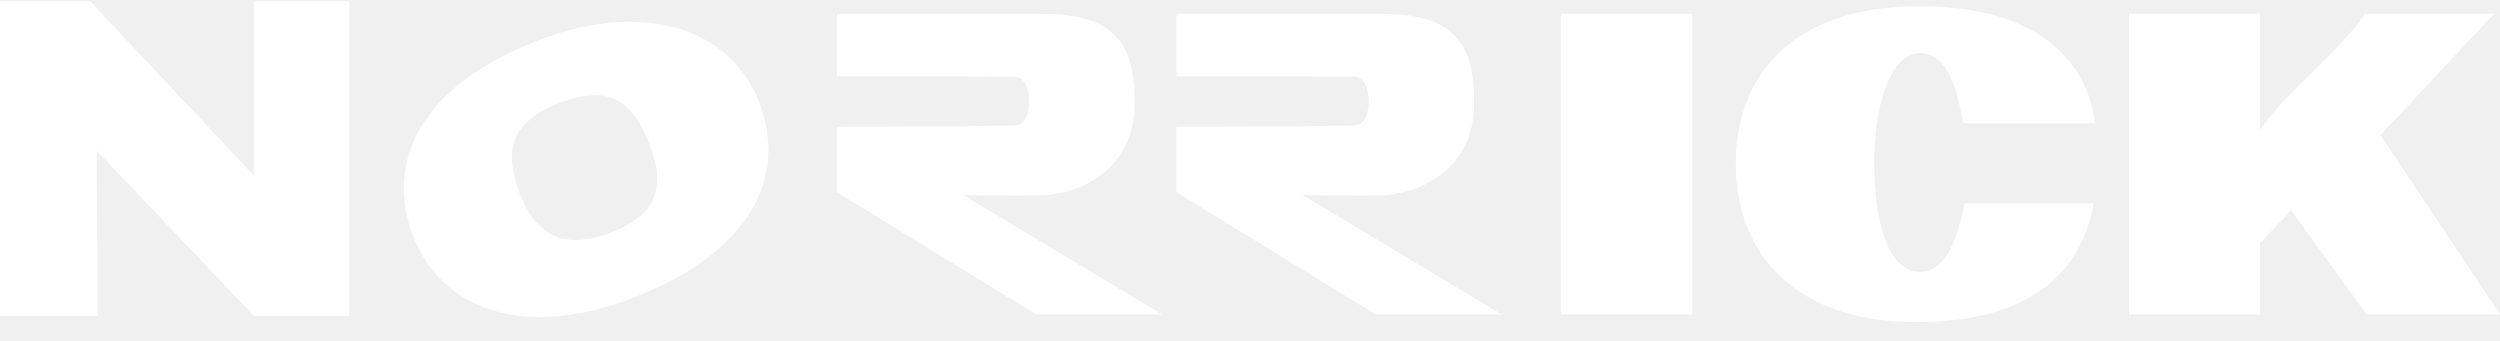
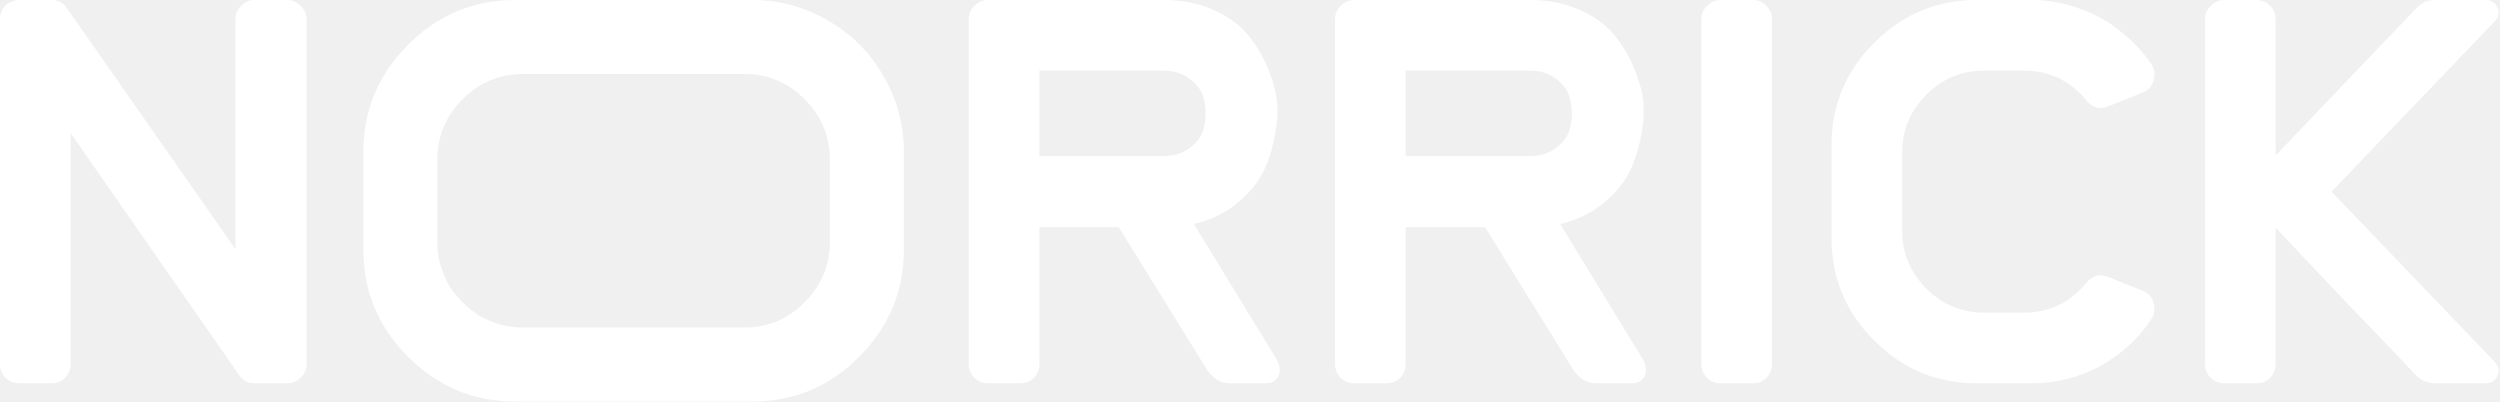
- <svg xmlns="http://www.w3.org/2000/svg" viewBox="0 0 281.18 38.31" fill="#ffffff">
-   <path d="M39.28 0.15L39.28 35.54L28.57 35.54L10.87 16.94L10.99 35.54L0.00 35.54L0.00 0.15L10.14 0.15L10.77 0.82L28.58 19.77L28.58 0.15L39.28 0.15Z" />
-   <path d="M58.42 21.67C60.07 25.95 62.84 28.41 68.76 26.13C74.55 23.89 74.62 20.34 73.06 16.29C71.16 11.39 68.64 9.37 62.79 11.63C57.52 13.66 56.62 17.00 58.42 21.67ZM85.38 11.49C88.49 19.54 84.89 28.22 71.14 33.52C58.73 38.31 49.60 34.68 46.47 26.55C43.54 18.97 46.32 10.03 60.61 4.51C72.30 0.00 82.15 3.12 85.38 11.49Z" />
-   <path d="M118.10 21.91C123.92 21.13 127.61 17.26 127.61 11.67C127.61 6.38 126.60 1.56 117.43 1.56L94.14 1.56L94.14 8.58L107.19 8.58L114.34 8.65C116.21 8.93 116.25 13.76 114.39 14.10L107.43 14.22L94.14 14.26L94.14 21.62L116.54 35.37L130.71 35.37L108.28 21.91C108.28 21.91 115.68 22.10 118.10 21.91Z" />
-   <path d="M156.29 21.91C162.11 21.13 165.80 17.26 165.80 11.67C165.80 6.38 164.79 1.56 155.62 1.56L132.33 1.56L132.33 8.58L145.38 8.58L152.53 8.65C154.40 8.93 154.44 13.76 152.58 14.10L145.62 14.22L132.33 14.26L132.33 21.62L154.73 35.37L168.90 35.37L146.47 21.91C146.47 21.91 153.87 22.10 156.29 21.91Z" />
-   <path d="M175.55 1.56H190.34V35.36H175.55Z" />
-   <path d="M235.47 22.88C233.84 32.15 226.44 36.23 215.50 36.23C202.48 36.23 195.23 29.07 195.23 18.37C195.23 8.91 201.14 0.70 215.93 0.70C229.18 0.70 234.80 6.89 235.61 13.85L220.78 13.85C220.39 11.45 219.43 5.97 215.98 5.97C212.47 5.97 210.79 12.17 210.79 18.32C210.79 22.74 211.61 30.57 215.98 30.57C219.38 30.57 220.44 25.28 220.97 22.88L235.47 22.88Z" />
-   <path d="M239.45 1.56L254.19 1.56L254.19 14.67C256.98 10.35 263.08 5.88 266.01 1.56L280.50 1.56L267.73 15.20L281.18 35.37L266.17 35.37L257.70 23.65L254.19 27.35L254.19 35.37L239.45 35.37L239.45 1.56Z" />
+ <svg xmlns="http://www.w3.org/2000/svg" viewBox="0 0 54.79 8.8" fill="#ffffff">
+   <path d="M0.42 0H1.128C1.28 0 1.396 0.064 1.476 0.192L5.16 5.46V0.42C5.16 0.308 5.2 0.212 5.28 0.132C5.368 0.044 5.468 0 5.58 0H6.288C6.352 0 6.408 0.012 6.456 0.036C6.512 0.06 6.556 0.092 6.588 0.132C6.628 0.164 6.66 0.208 6.684 0.264C6.708 0.312 6.72 0.364 6.72 0.42V7.98C6.72 8.092 6.676 8.192 6.588 8.28C6.508 8.36 6.408 8.4 6.288 8.4H5.58C5.436 8.4 5.32 8.336 5.232 8.208L1.548 2.916V7.98C1.548 8.092 1.508 8.192 1.428 8.28C1.348 8.36 1.248 8.4 1.128 8.4H0.42C0.308 8.4 0.208 8.36 0.12 8.28C0.04 8.192 0 8.092 0 7.98V0.42C0 0.348 0.016 0.28 0.048 0.216C0.088 0.144 0.14 0.092 0.204 0.06C0.276 0.02 0.348 0 0.42 0Z" />
+   <path d="M16.478 0C17.081 0 17.639 0.151 18.15 0.453C18.661 0.746 19.063 1.148 19.357 1.659C19.658 2.171 19.809 2.728 19.809 3.331V5.469C19.809 6.382 19.482 7.166 18.829 7.819C18.183 8.473 17.4 8.8 16.478 8.8H11.294C10.381 8.8 9.597 8.473 8.943 7.819C8.29 7.166 7.963 6.382 7.963 5.469V3.331C7.963 2.418 8.29 1.634 8.943 0.981C9.597 0.327 10.381 0 11.294 0H16.478ZM18.188 5.293V3.507C18.188 2.988 18.003 2.544 17.634 2.175C17.266 1.806 16.826 1.622 16.314 1.622H11.47C10.951 1.622 10.506 1.806 10.138 2.175C9.769 2.544 9.584 2.988 9.584 3.507V5.293C9.584 5.469 9.605 5.636 9.647 5.795C9.698 5.955 9.76 6.106 9.836 6.248C9.92 6.382 10.02 6.508 10.138 6.625C10.255 6.742 10.381 6.843 10.515 6.927C10.657 7.002 10.808 7.065 10.967 7.115C11.127 7.157 11.294 7.178 11.47 7.178H16.314C16.826 7.178 17.266 6.994 17.634 6.625C18.003 6.256 18.188 5.812 18.188 5.293Z" />
+   <path d="M25.504 1.548H22.78V3.42H25.504C25.736 3.42 25.932 3.356 26.092 3.228C26.26 3.1 26.36 2.944 26.392 2.76C26.432 2.576 26.432 2.392 26.392 2.208C26.36 2.024 26.26 1.868 26.092 1.74C25.932 1.612 25.736 1.548 25.504 1.548ZM21.232 0.42C21.232 0.308 21.272 0.212 21.352 0.132C21.44 0.044 21.54 0 21.652 0H25.504C25.928 0 26.308 0.08 26.644 0.24C26.988 0.4 27.252 0.612 27.436 0.876C27.628 1.132 27.776 1.424 27.88 1.752C27.992 2.072 28.024 2.4 27.976 2.736C27.936 3.072 27.852 3.388 27.724 3.684C27.596 3.972 27.392 4.228 27.112 4.452C26.84 4.676 26.524 4.828 26.164 4.908L27.976 7.872C28.056 8.024 28.068 8.152 28.012 8.256C27.956 8.352 27.864 8.4 27.736 8.4H26.944C26.736 8.4 26.564 8.288 26.428 8.064L24.52 4.98H22.78V7.98C22.78 8.092 22.74 8.192 22.66 8.28C22.58 8.36 22.48 8.4 22.36 8.4H21.652C21.54 8.4 21.44 8.36 21.352 8.28C21.272 8.192 21.232 8.092 21.232 7.98V0.42Z" />
+   <path d="M33.531 1.548H30.807V3.42H33.531C33.763 3.42 33.959 3.356 34.119 3.228C34.287 3.1 34.387 2.944 34.419 2.76C34.459 2.576 34.459 2.392 34.419 2.208C34.387 2.024 34.287 1.868 34.119 1.74C33.959 1.612 33.763 1.548 33.531 1.548ZM29.259 0.42C29.259 0.308 29.299 0.212 29.379 0.132C29.467 0.044 29.567 0 29.679 0H33.531C33.955 0 34.335 0.08 34.671 0.24C35.015 0.4 35.279 0.612 35.463 0.876C35.655 1.132 35.803 1.424 35.907 1.752C36.019 2.072 36.051 2.4 36.003 2.736C35.963 3.072 35.879 3.388 35.751 3.684C35.623 3.972 35.419 4.228 35.139 4.452C34.867 4.676 34.551 4.828 34.191 4.908L36.003 7.872C36.083 8.024 36.095 8.152 36.039 8.256C35.983 8.352 35.891 8.4 35.763 8.4H34.971C34.763 8.4 34.591 8.288 34.455 8.064L32.547 4.98H30.807V7.98C30.807 8.092 30.767 8.192 30.687 8.28C30.607 8.36 30.507 8.4 30.387 8.4H29.679C29.567 8.4 29.467 8.36 29.379 8.28C29.299 8.192 29.259 8.092 29.259 7.98V0.42Z" />
+   <path d="M37.707 0H38.415C38.535 0 38.635 0.044 38.715 0.132C38.795 0.212 38.835 0.308 38.835 0.42V7.98C38.835 8.092 38.795 8.192 38.715 8.28C38.635 8.36 38.535 8.4 38.415 8.4H37.707C37.595 8.4 37.495 8.36 37.407 8.28C37.327 8.192 37.287 8.092 37.287 7.98V0.42C37.287 0.308 37.327 0.212 37.407 0.132C37.495 0.044 37.595 0 37.707 0Z" />
+   <path d="M43.32 0H44.508C44.868 0 45.216 0.06 45.552 0.18C45.888 0.292 46.188 0.456 46.452 0.672C46.724 0.88 46.956 1.124 47.148 1.404C47.22 1.516 47.236 1.636 47.196 1.764C47.164 1.892 47.084 1.98 46.956 2.028L46.212 2.328C46.028 2.408 45.868 2.368 45.732 2.208C45.372 1.768 44.912 1.548 44.352 1.548H43.488C42.992 1.548 42.568 1.724 42.216 2.076C41.864 2.428 41.688 2.852 41.688 3.348V5.052C41.688 5.548 41.864 5.972 42.216 6.324C42.568 6.676 42.992 6.852 43.488 6.852H44.352C44.912 6.852 45.372 6.632 45.732 6.192C45.868 6.032 46.028 5.992 46.212 6.072L46.956 6.372C47.084 6.42 47.164 6.508 47.196 6.636C47.236 6.764 47.22 6.884 47.148 6.996C46.86 7.428 46.484 7.772 46.02 8.028C45.556 8.276 45.052 8.4 44.508 8.4H43.32C42.448 8.4 41.7 8.088 41.076 7.464C40.452 6.84 40.14 6.092 40.14 5.22V3.18C40.14 2.308 40.452 1.56 41.076 0.936C41.7 0.312 42.448 0 43.32 0Z" />
+   <path d="M48.746 0H49.454C49.574 0 49.674 0.044 49.754 0.132C49.834 0.212 49.874 0.308 49.874 0.42V3.408C50.162 3.104 50.65 2.592 51.338 1.872C52.034 1.144 52.57 0.584 52.946 0.192C53.058 0.064 53.202 0 53.378 0H54.482C54.602 0 54.686 0.056 54.734 0.168C54.782 0.28 54.762 0.38 54.674 0.468L51.098 4.2L54.674 7.932C54.762 8.02 54.782 8.12 54.734 8.232C54.686 8.344 54.602 8.4 54.482 8.4H53.378C53.202 8.4 53.058 8.34 52.946 8.22C52.57 7.82 52.034 7.26 51.338 6.54C50.65 5.812 50.162 5.296 49.874 4.992V7.98C49.874 8.092 49.834 8.192 49.754 8.28C49.674 8.36 49.574 8.4 49.454 8.4H48.746C48.634 8.4 48.534 8.36 48.446 8.28C48.366 8.192 48.326 8.092 48.326 7.98V0.42C48.326 0.308 48.366 0.212 48.446 0.132C48.534 0.044 48.634 0 48.746 0Z" />
</svg>
